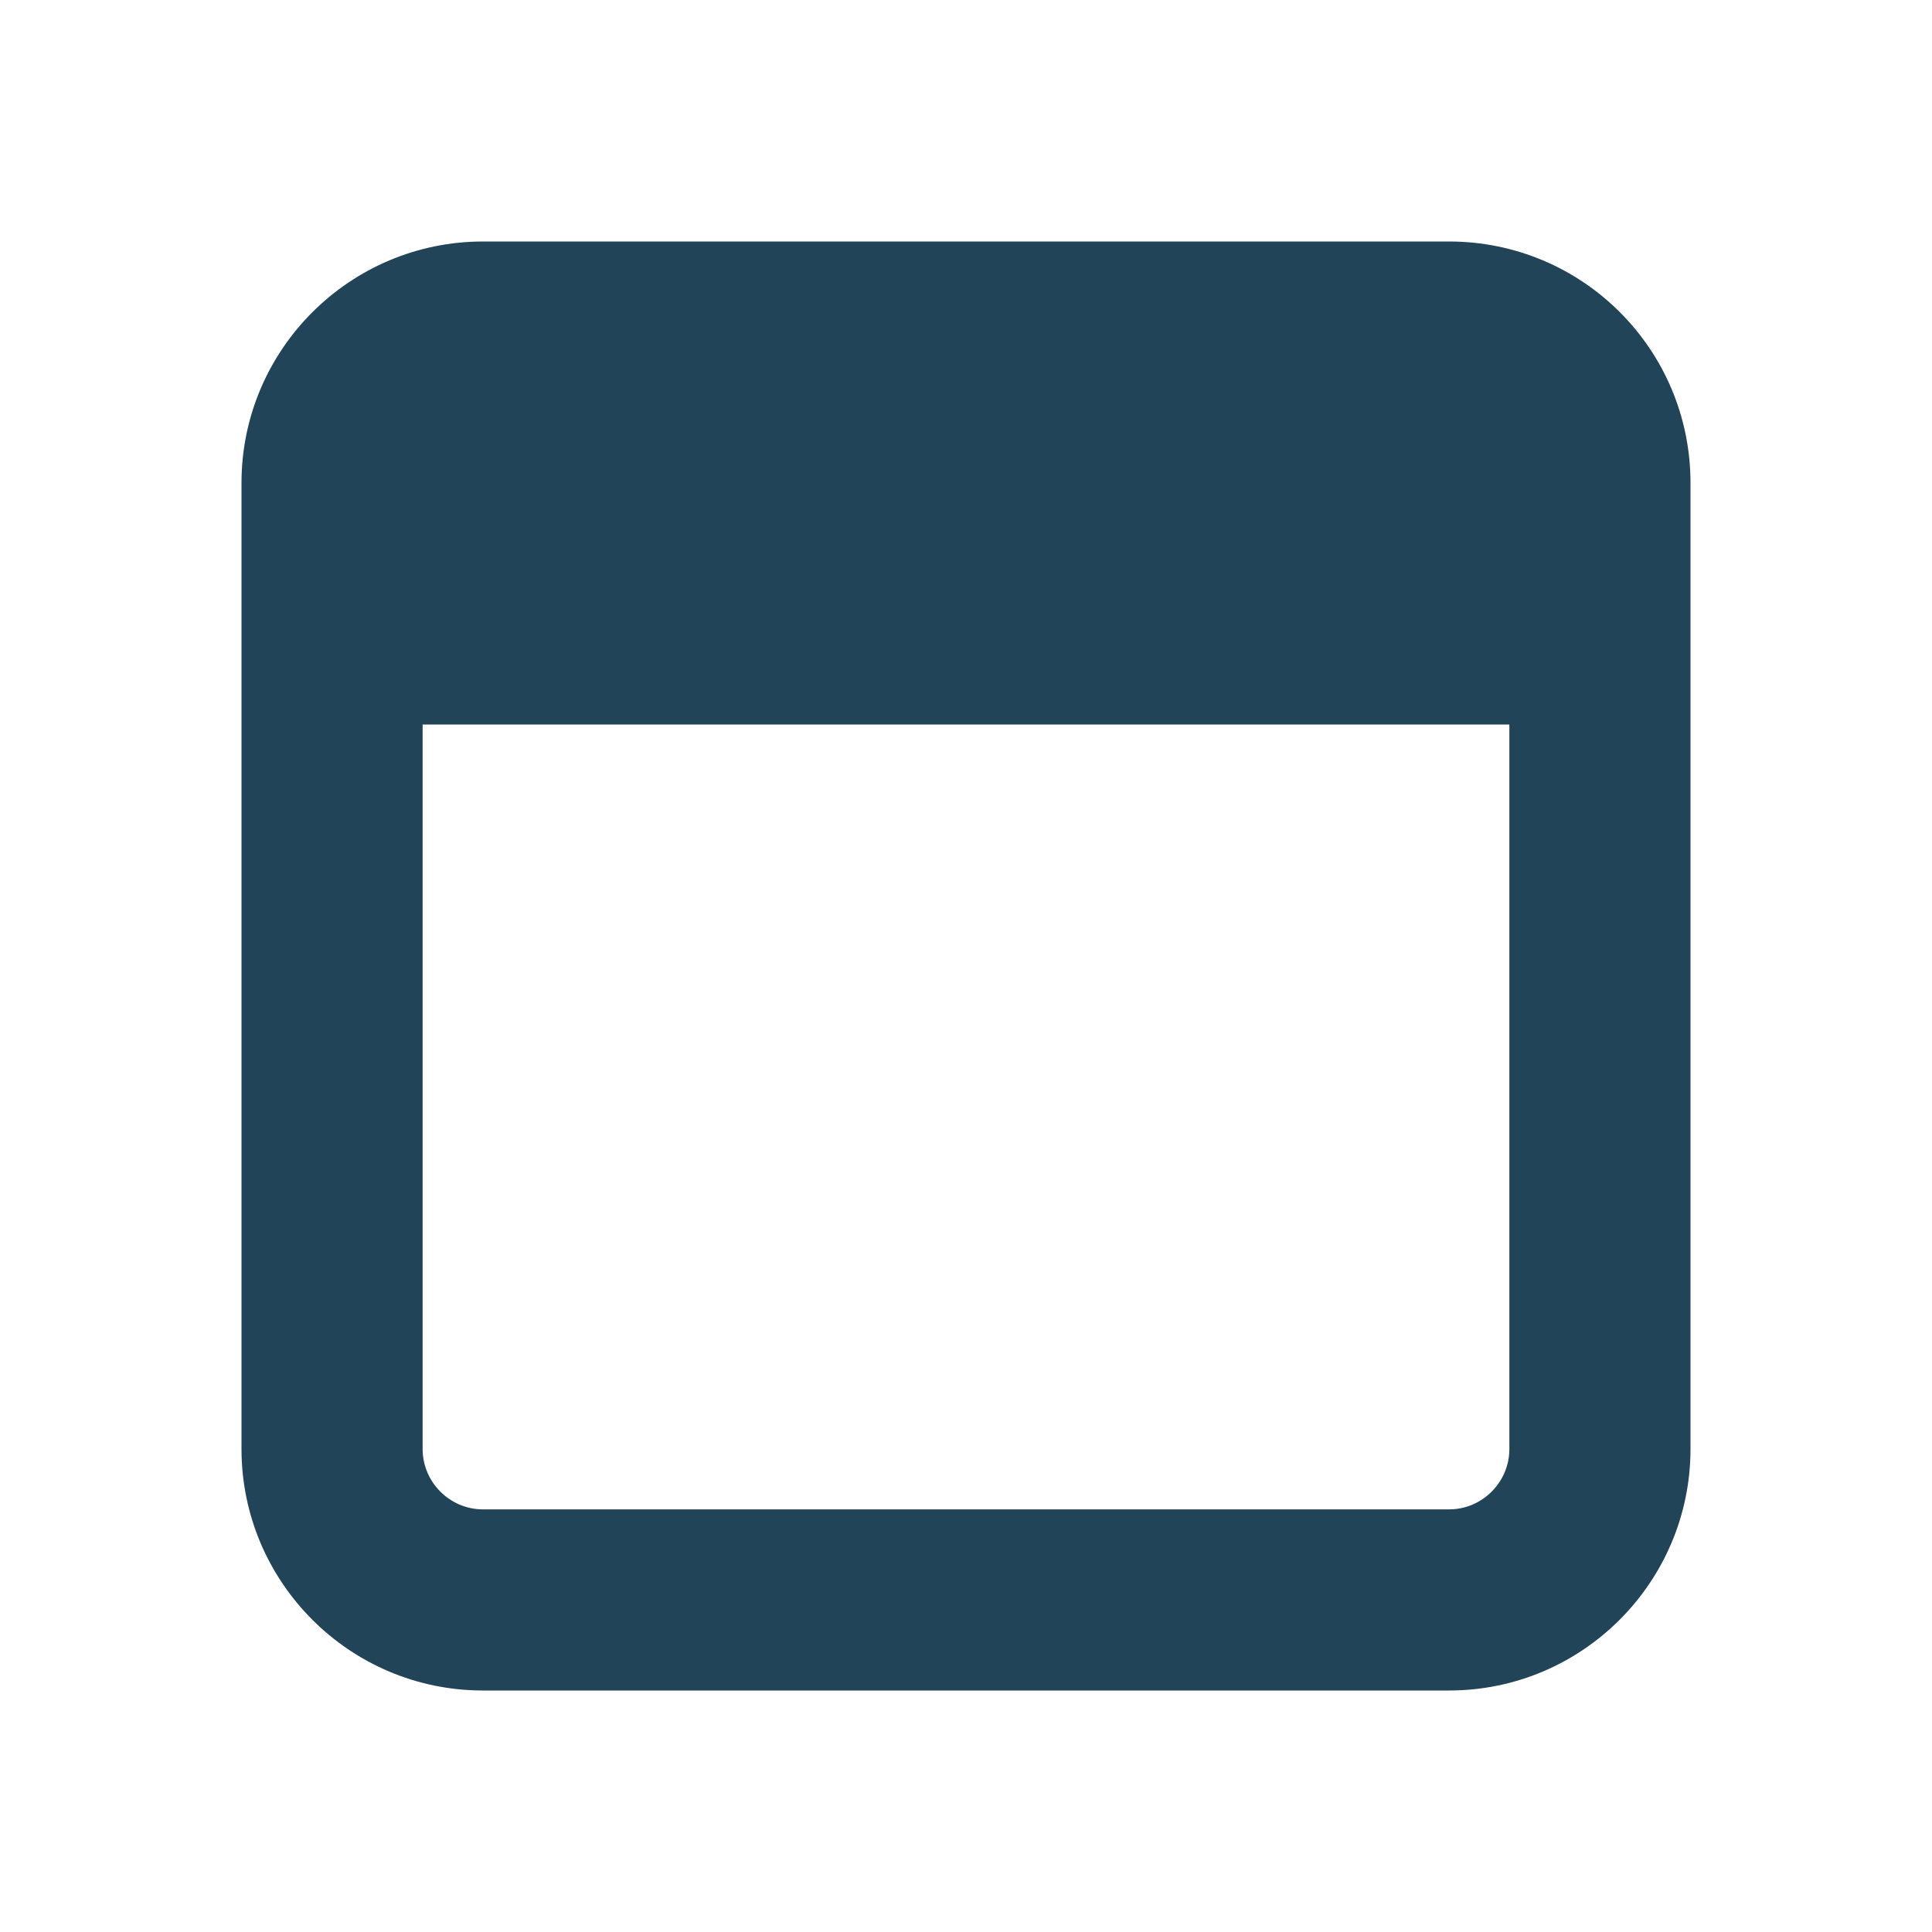
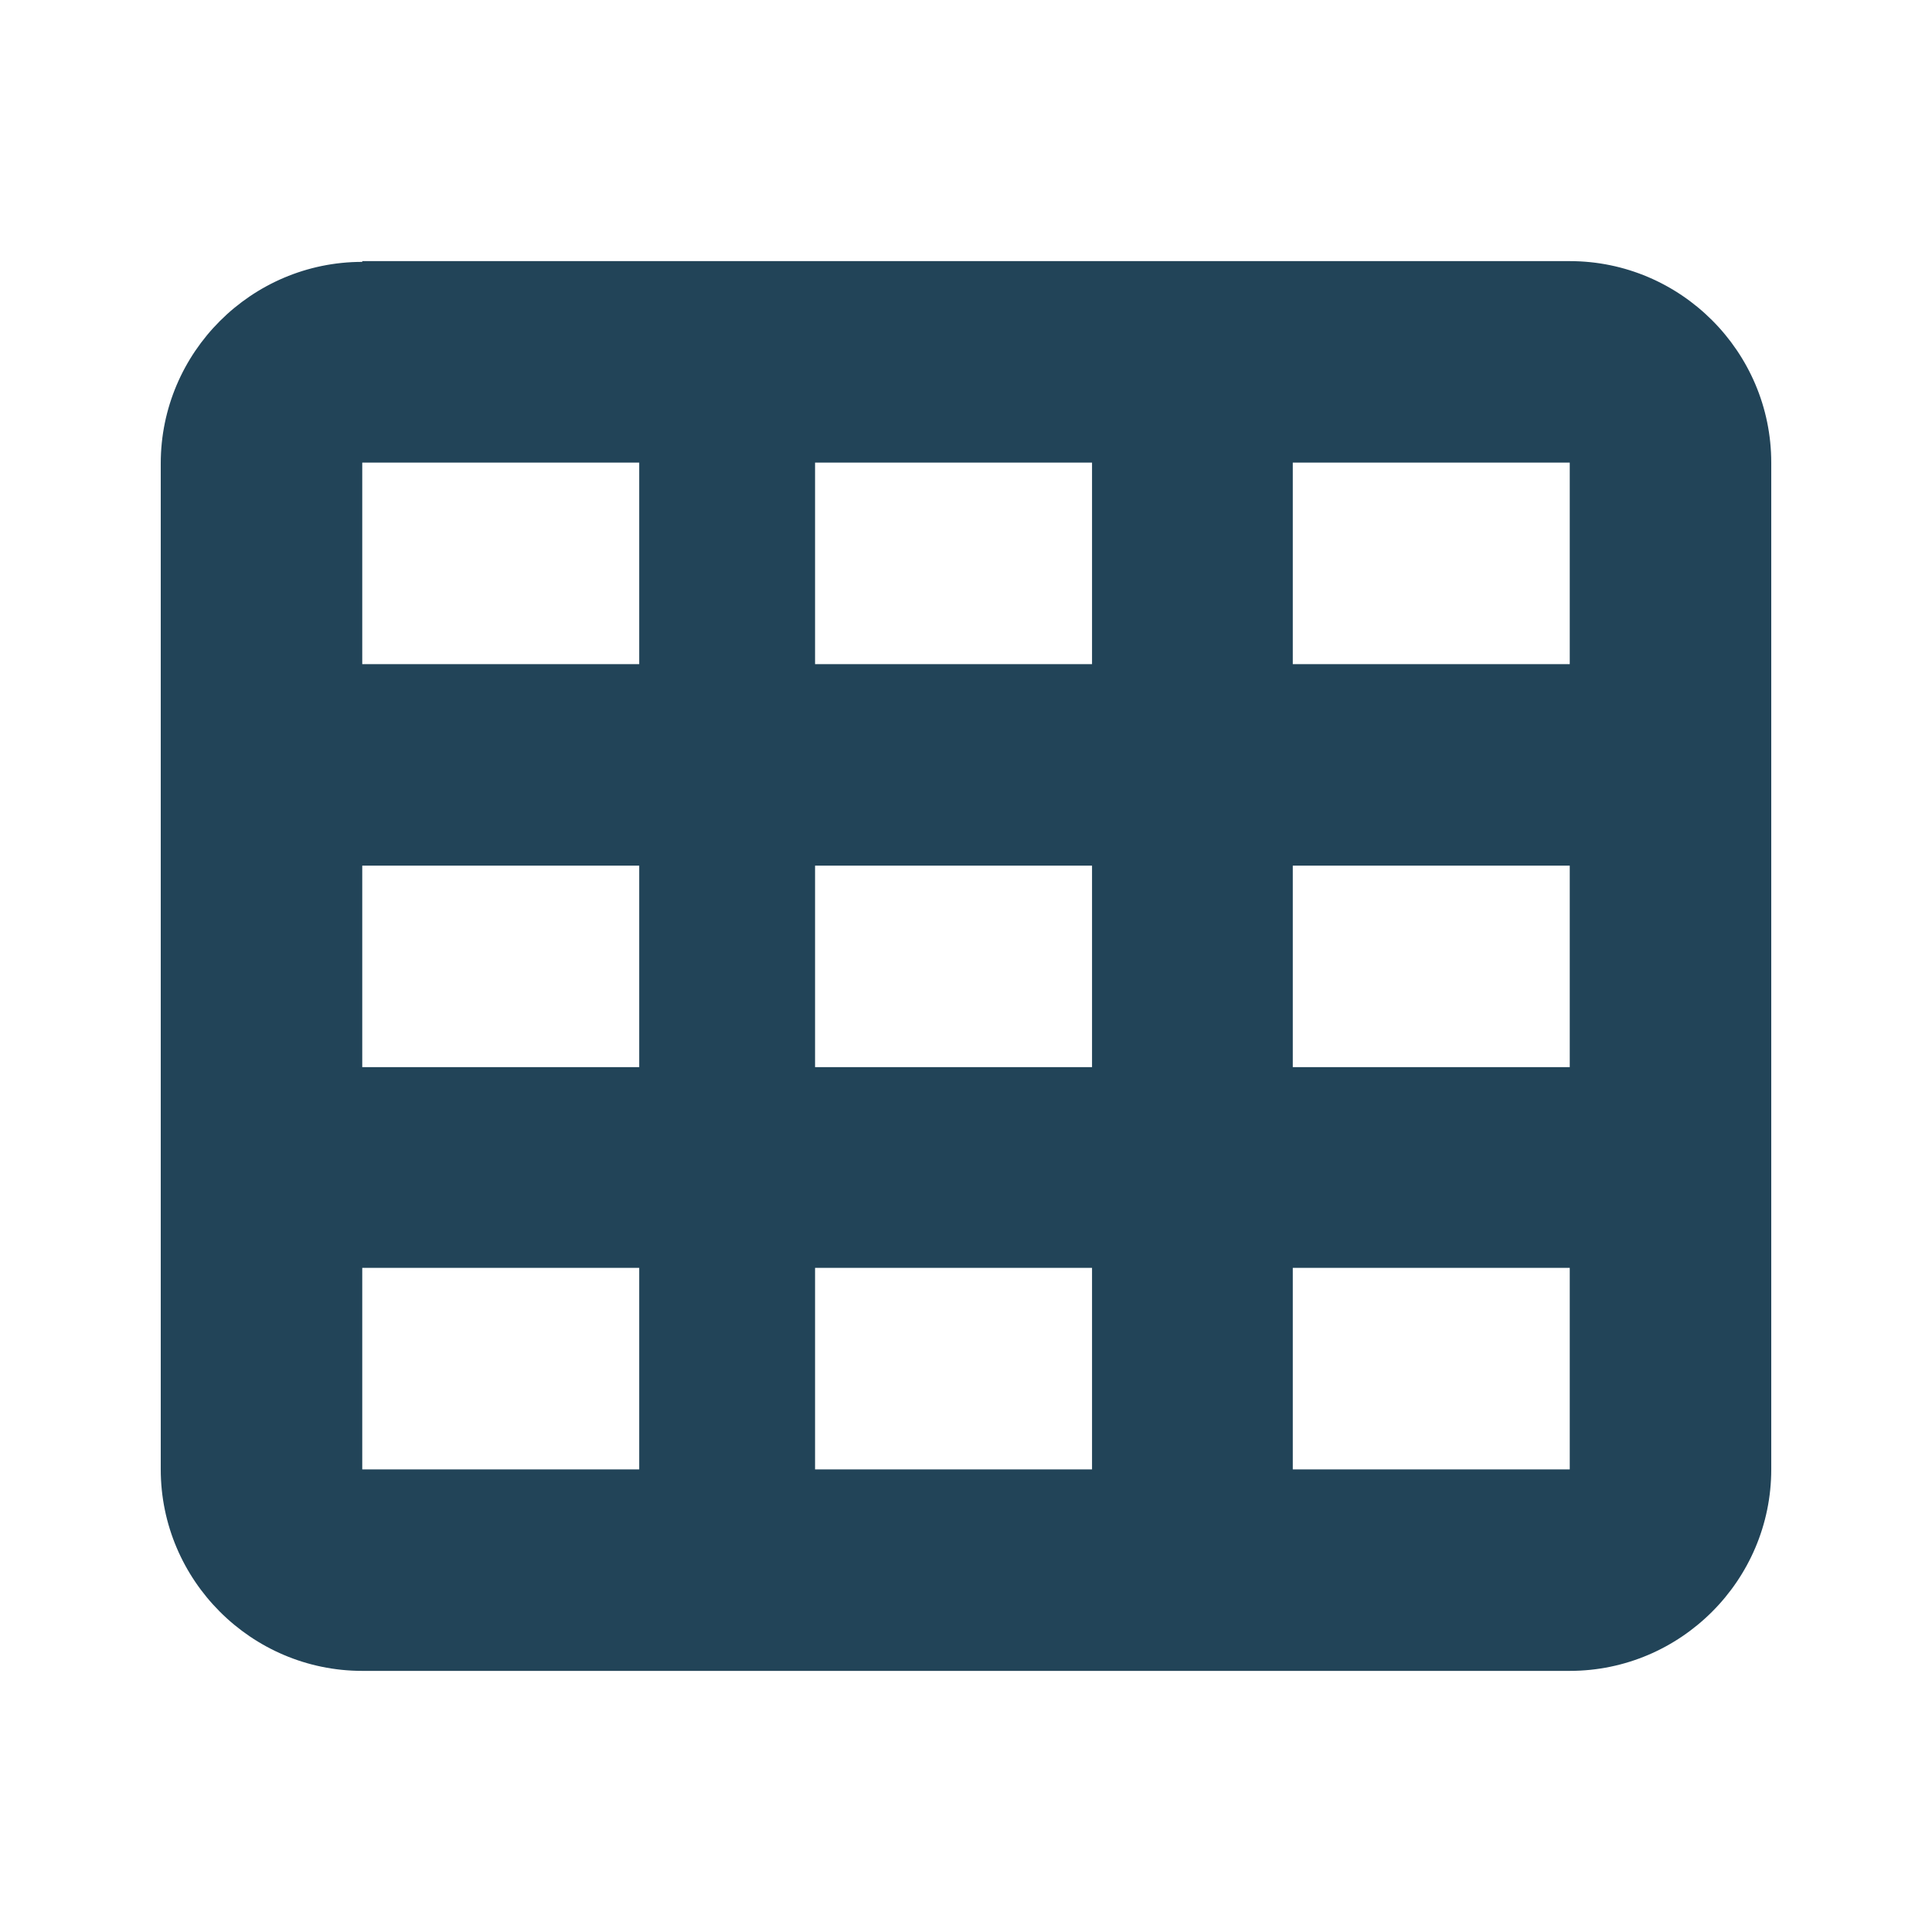
- <svg xmlns="http://www.w3.org/2000/svg" version="1.1" id="Layer_3" x="0px" y="0px" viewBox="0 0 256 256" style="enable-background:new 0 0 256 256;" xml:space="preserve">
+ <svg xmlns="http://www.w3.org/2000/svg" version="1.1" id="table-cells" x="0px" y="0px" viewBox="0 0 256 256" style="enable-background:new 0 0 256 256;" xml:space="preserve">
  <style type="text/css">
	.st0{fill:#224458;}
</style>
-   <path class="st0" d="M192,32H64c-17.6,0-32,14.3-32,32v128c0,17.6,14.3,32,32,32h128c17.7,0,32-14.4,32-32V64  C224,46.3,209.7,32,192,32z M200,192c0,4.4-3.6,8-8,8H64c-4.4,0-8-3.6-8-8V96h144V192z" />
+   <path class="st0" d="M48,34.7c-14.7,0-26.7,12-26.7,26.7v133.3c0,14.7,12,26.7,26.7,26.7h160c14.7,0,26.7-12,26.7-26.7V61.3  c0-14.7-12-26.7-26.7-26.7H48z M84.7,61.3V88H48V61.3H84.7z M108,61.3h36.7V88H108V61.3z M208,61.3V88h-36.7V61.3H208z M48,114.7  h36.7v26.7H48V114.7z M144.7,114.7v26.7H108v-26.7H144.7z M171.3,114.7H208v26.7h-36.7V114.7z M84.7,168v26.7H48V168H84.7z M108,168  h36.7v26.7H108V168z M208,168v26.7h-36.7V168H208z" />
</svg>
